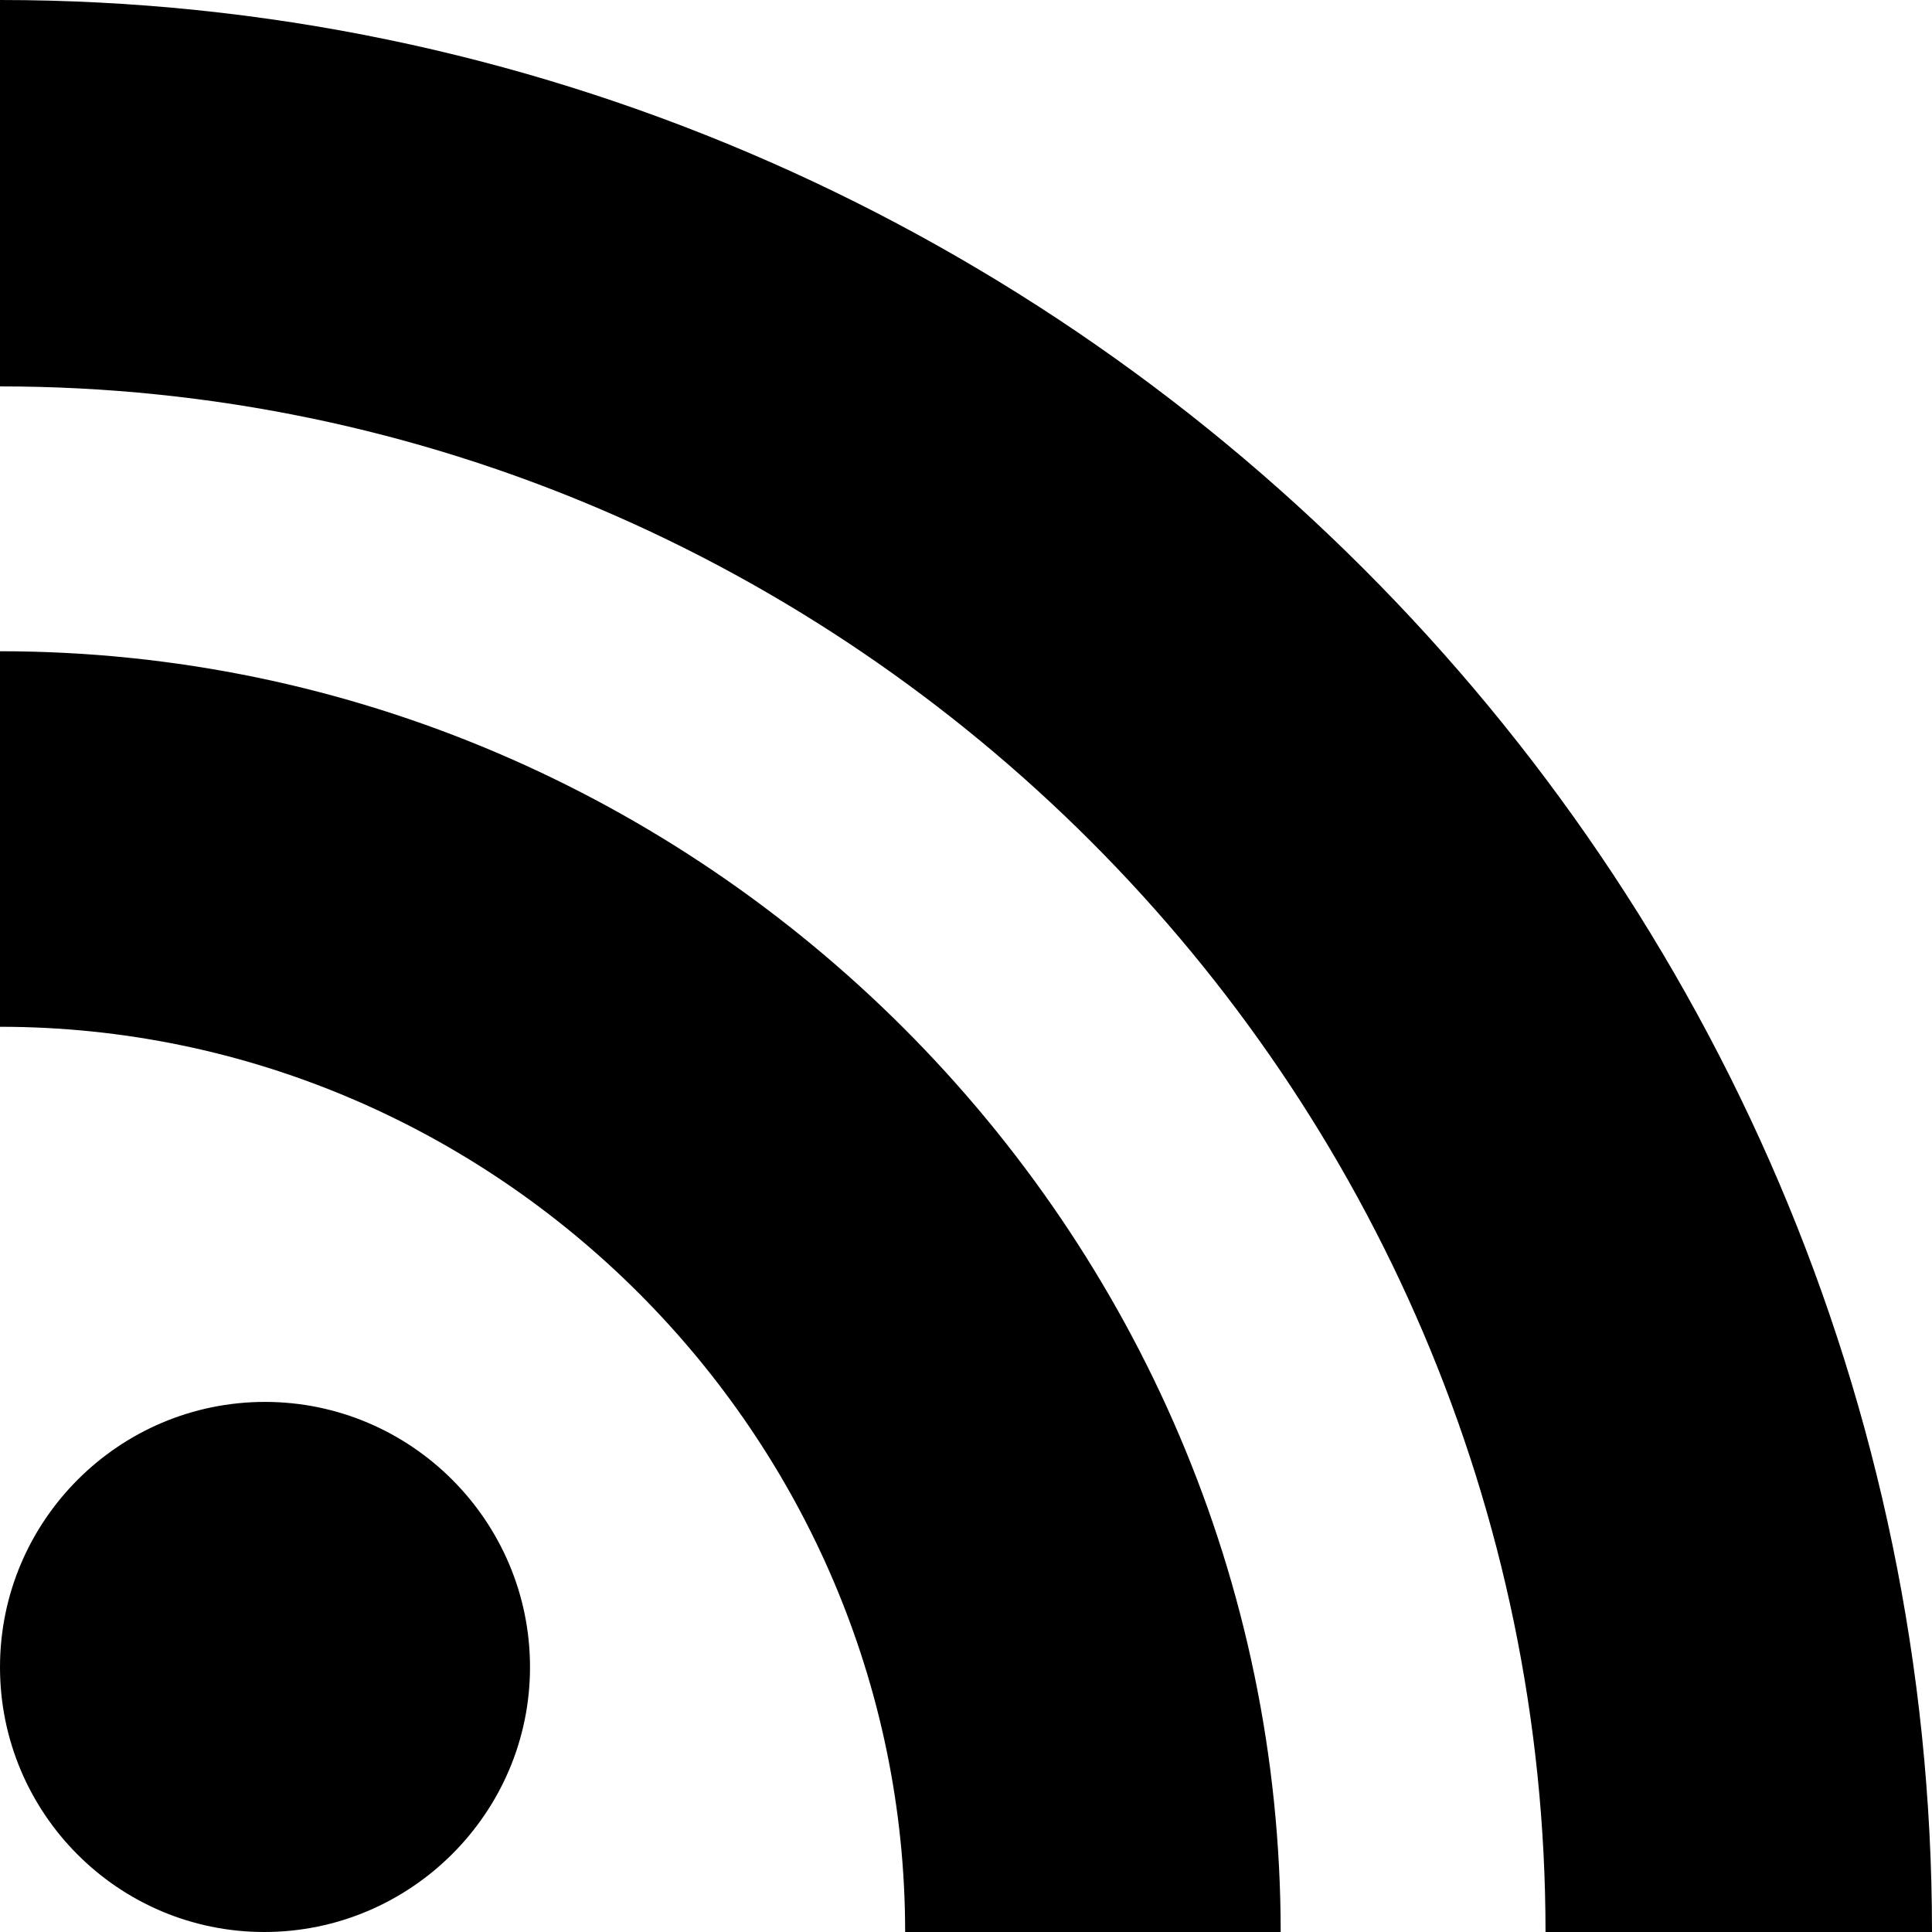
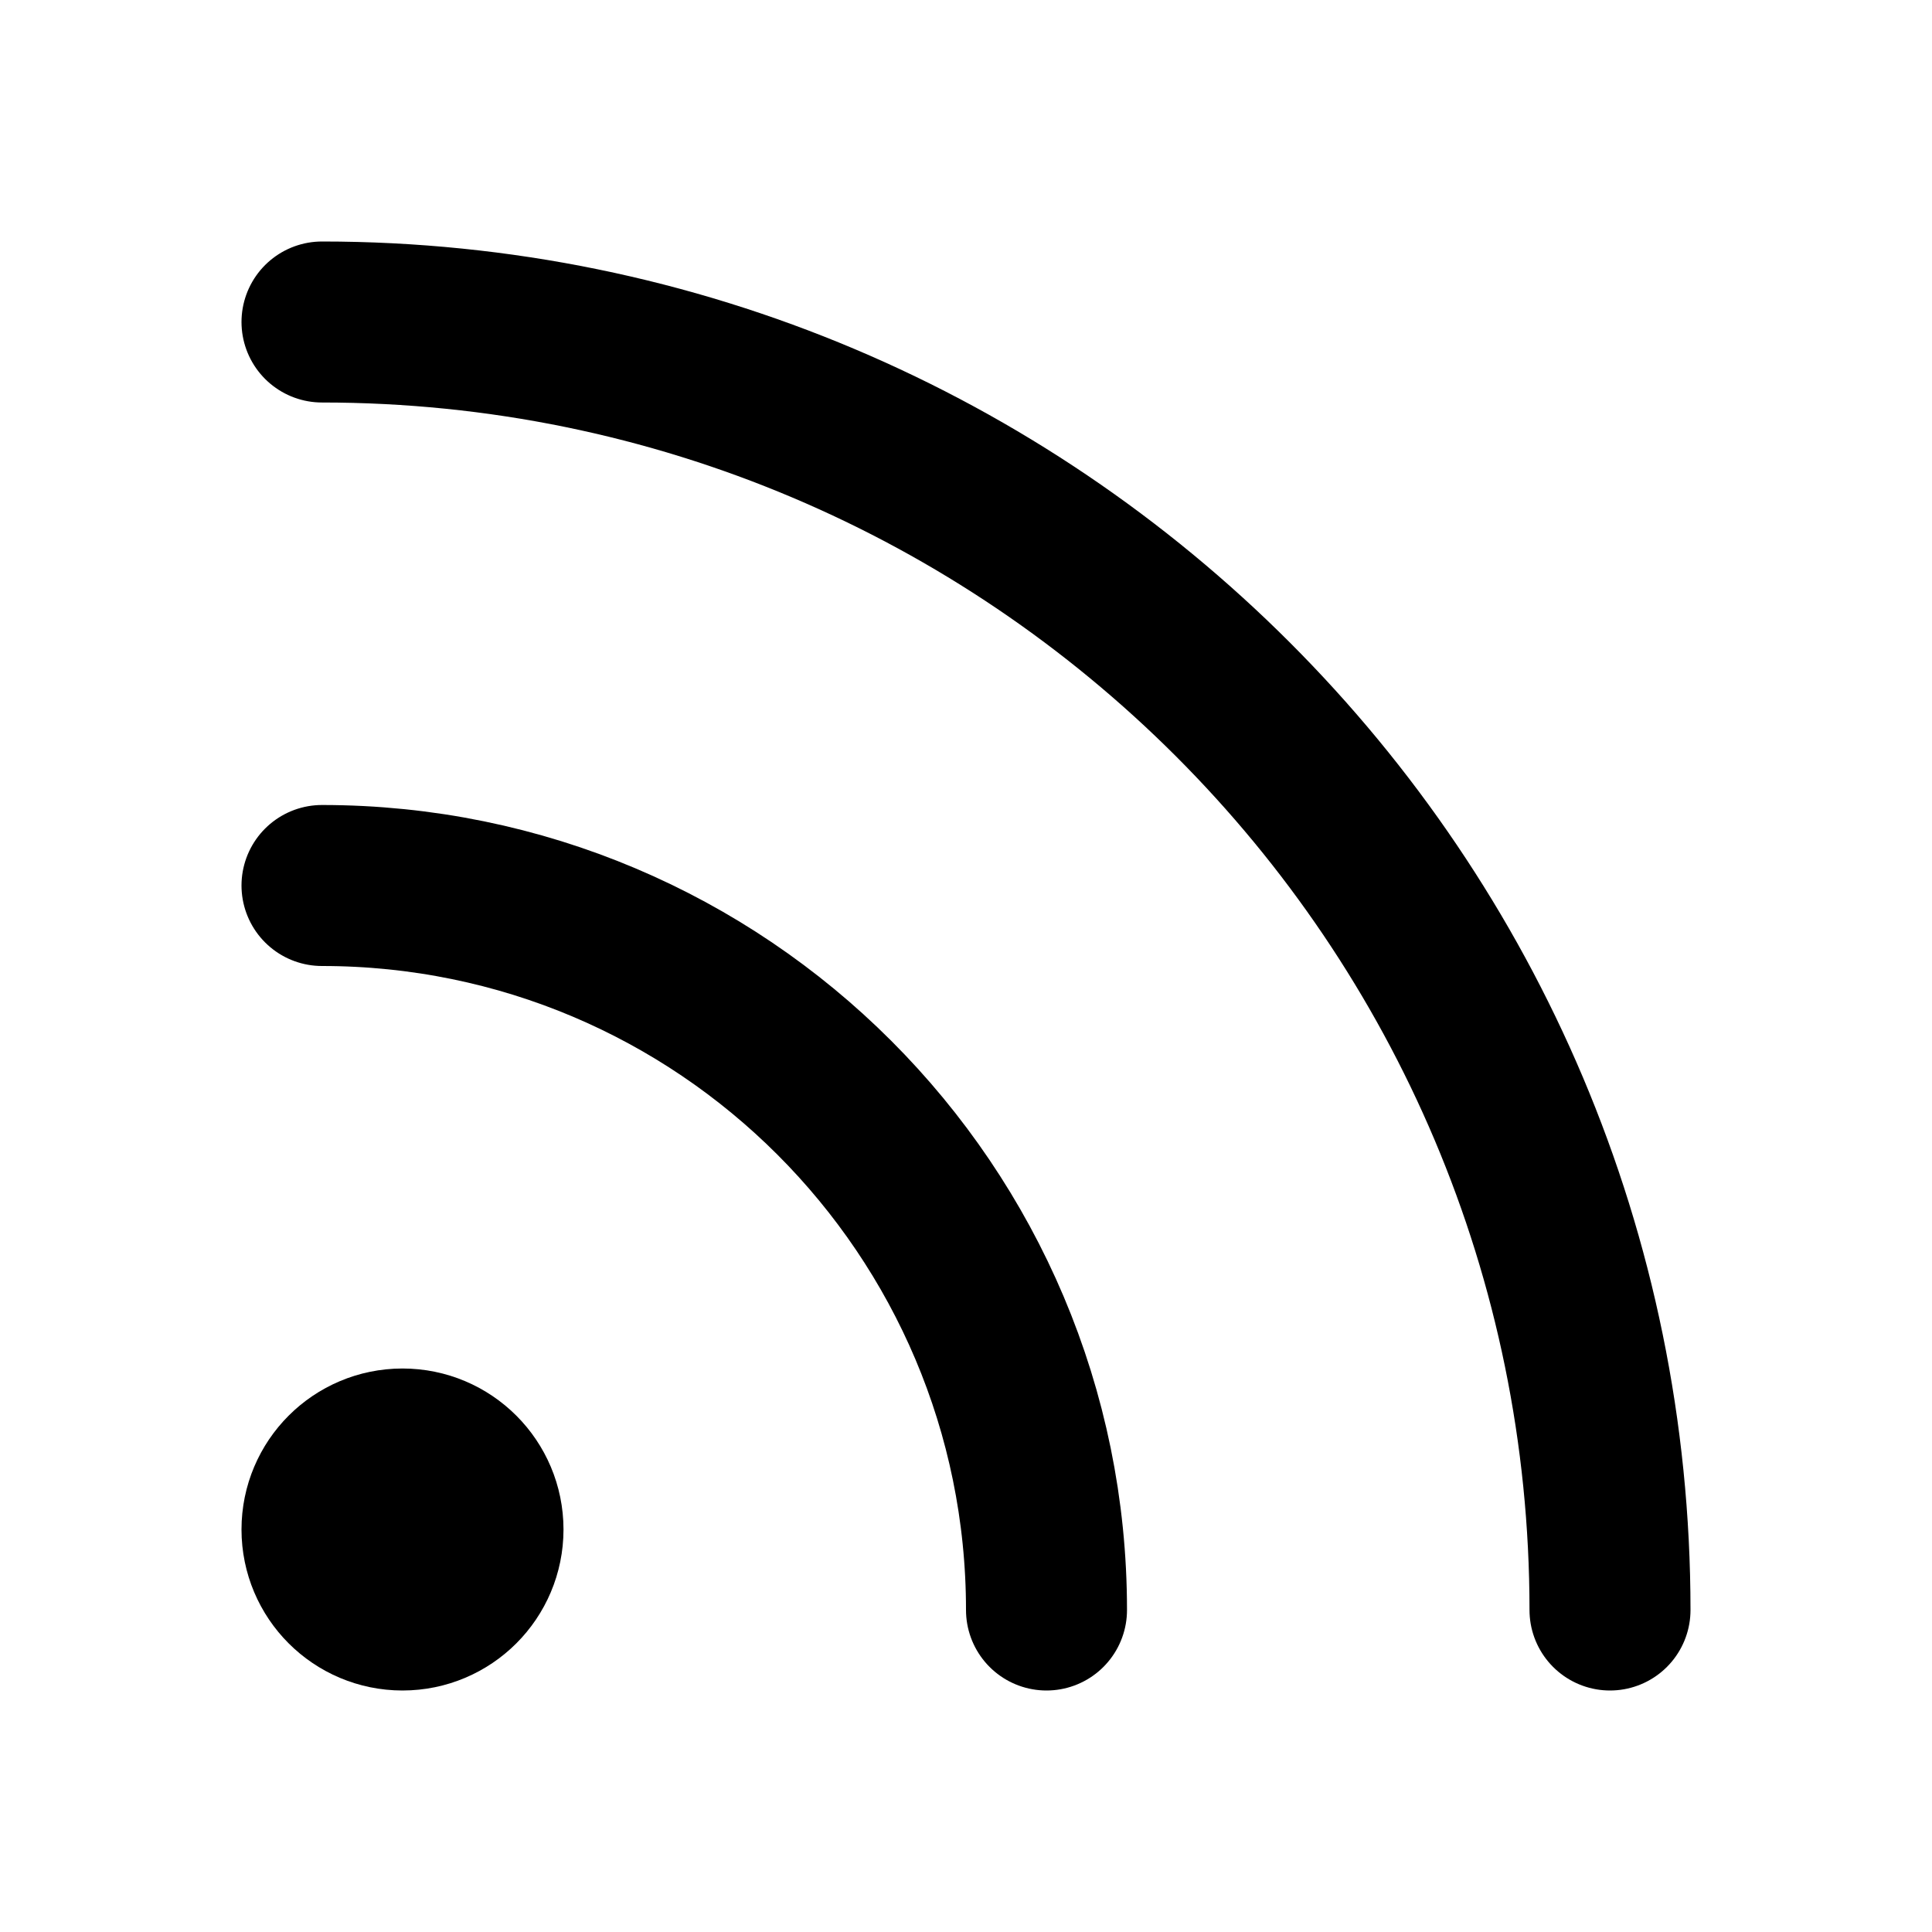
- <svg xmlns="http://www.w3.org/2000/svg" role="img" viewBox="0 0 24 24">
-   <path d="M19.199 24C19.199 13.467 10.533 4.8 0 4.8V0c13.165 0 24 10.835 24 24h-4.801zM3.291 17.415c1.814 0 3.293 1.479 3.293 3.295 0 1.813-1.485 3.29-3.301 3.29C1.47 24 0 22.526 0 20.71s1.475-3.294 3.291-3.295zM15.909 24h-4.665c0-6.169-5.075-11.245-11.244-11.245V8.09c8.727 0 15.909 7.184 15.909 15.91z" />
+ <svg xmlns="http://www.w3.org/2000/svg" width="24" height="24" viewBox="0 0 24 24" fill="none" stroke="currentColor" stroke-width="2" stroke-linecap="round" stroke-linejoin="round" class="lucide lucide-rss-icon lucide-rss">
+   <path d="M4 11a9 9 0 0 1 9 9" />
+   <path d="M4 4a16 16 0 0 1 16 16" />
+   <circle cx="5" cy="19" r="1" />
</svg>
